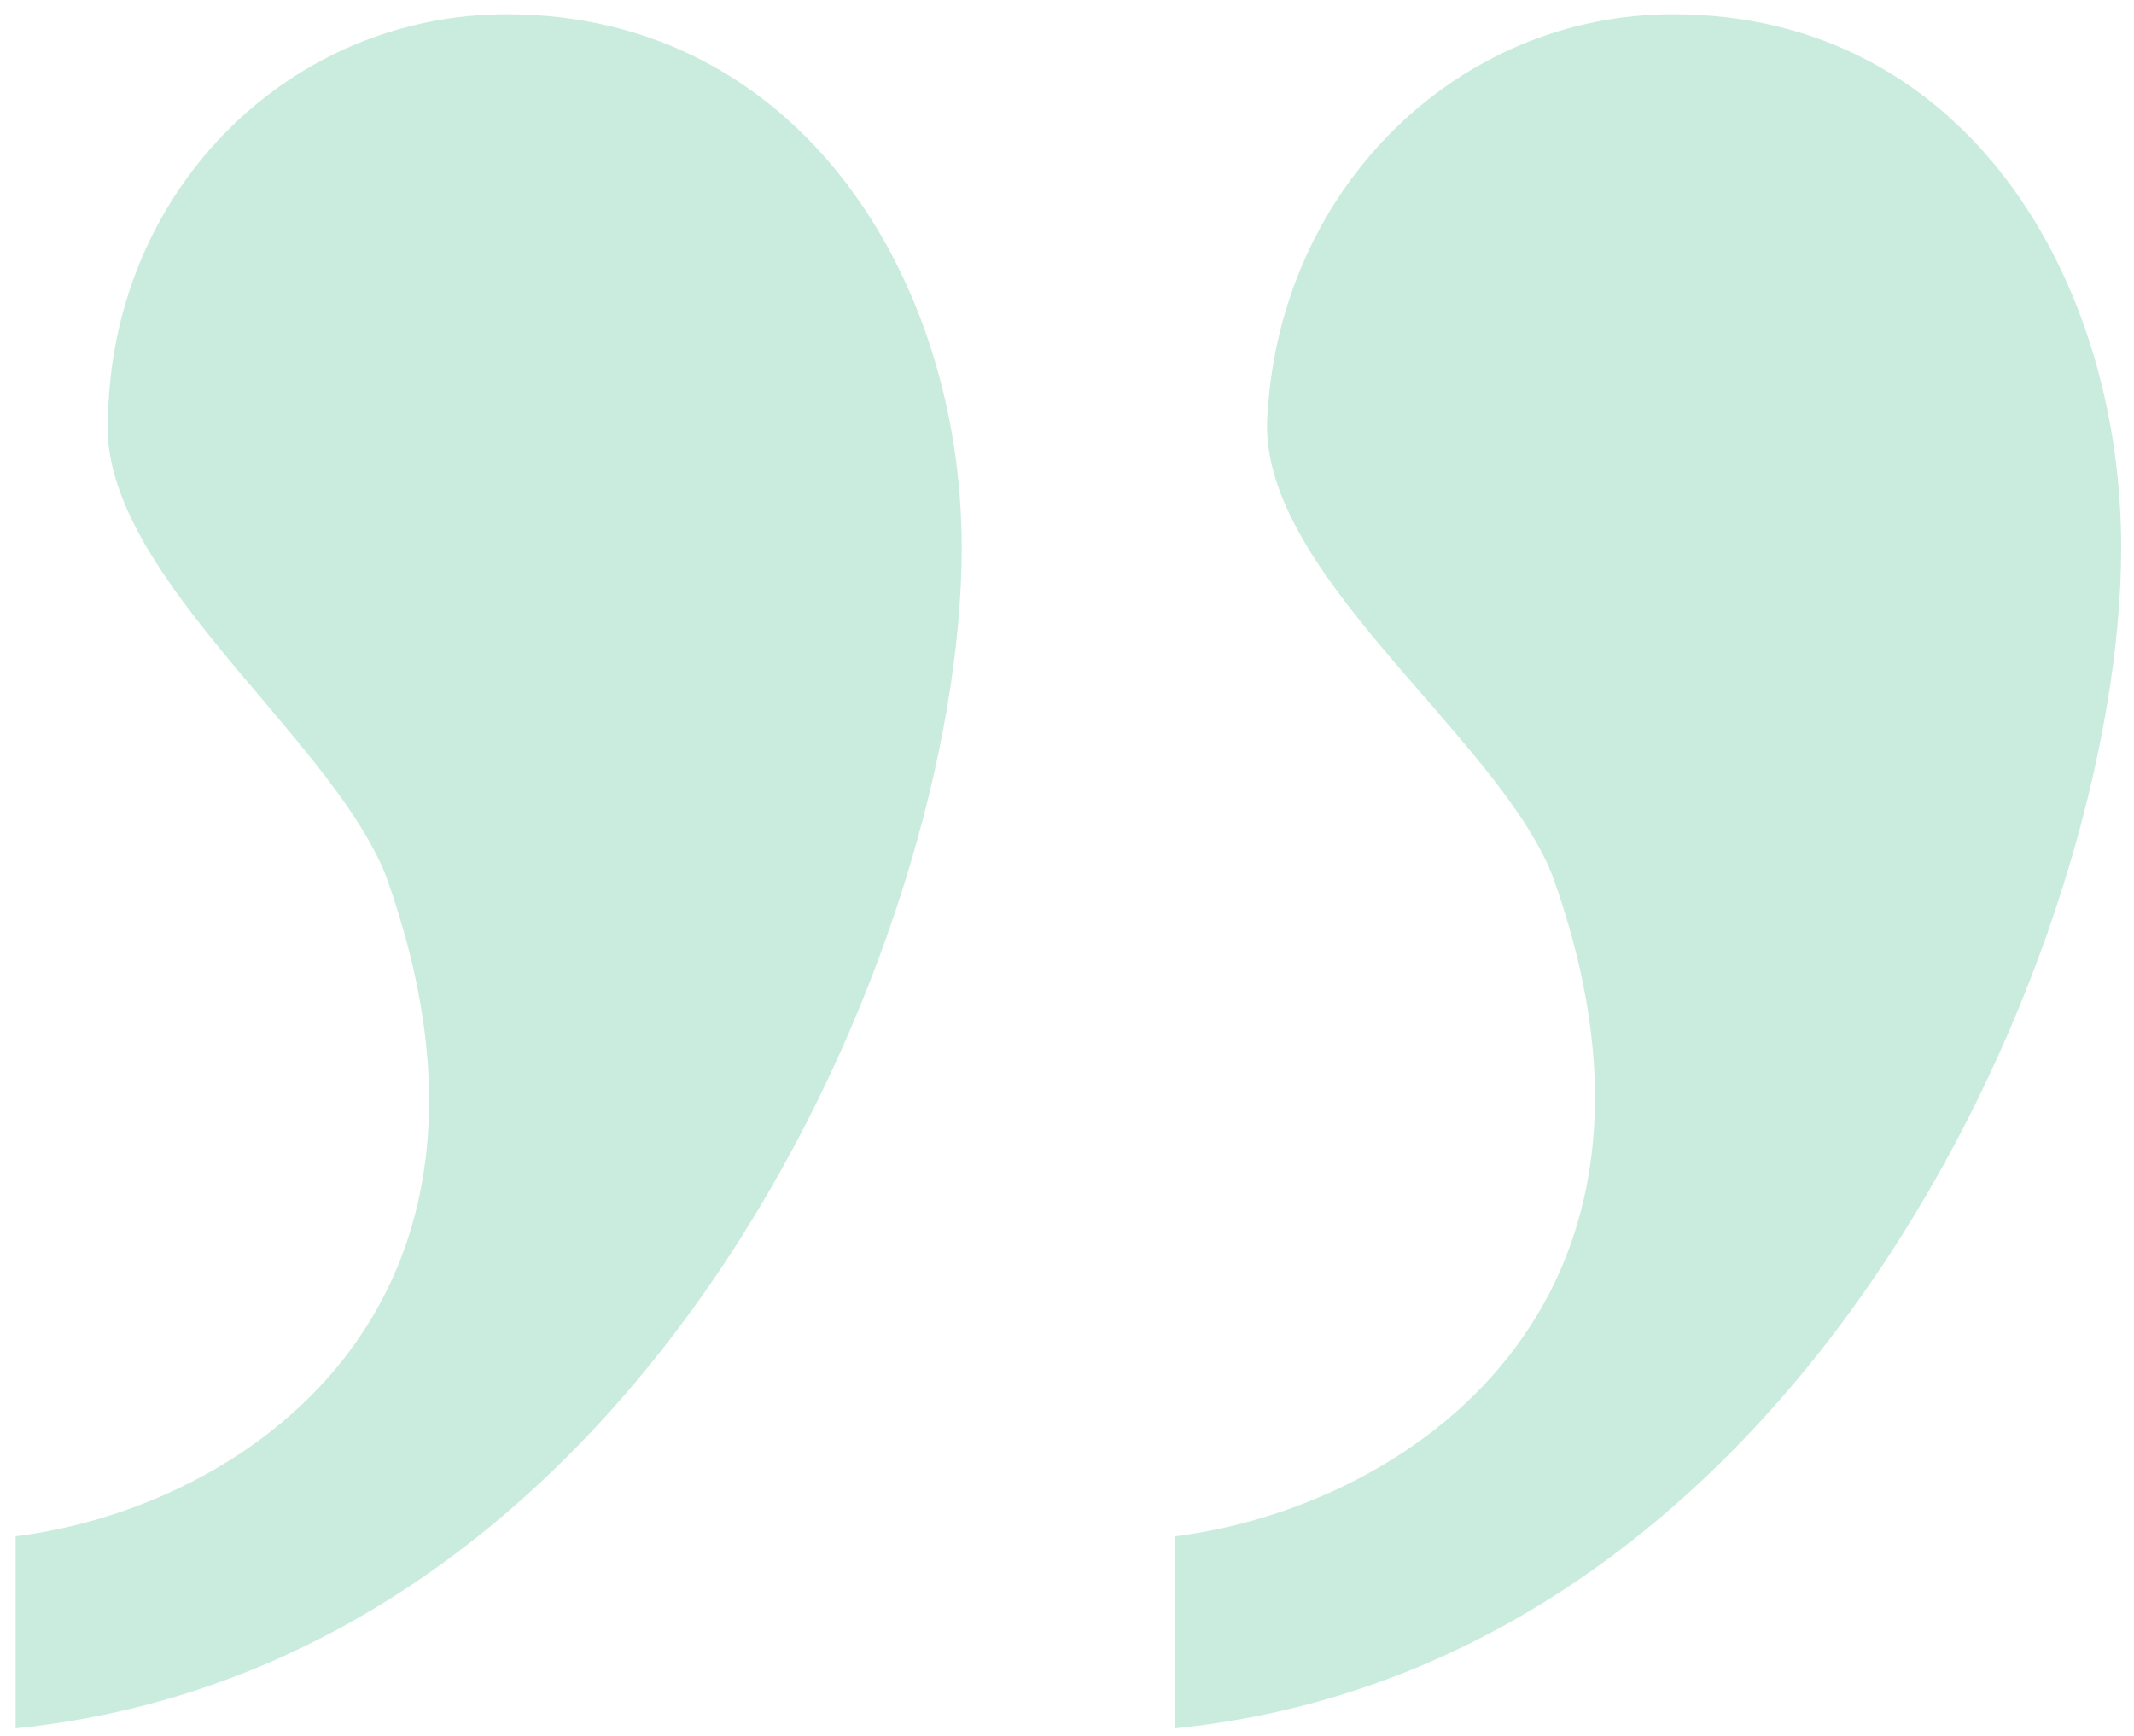
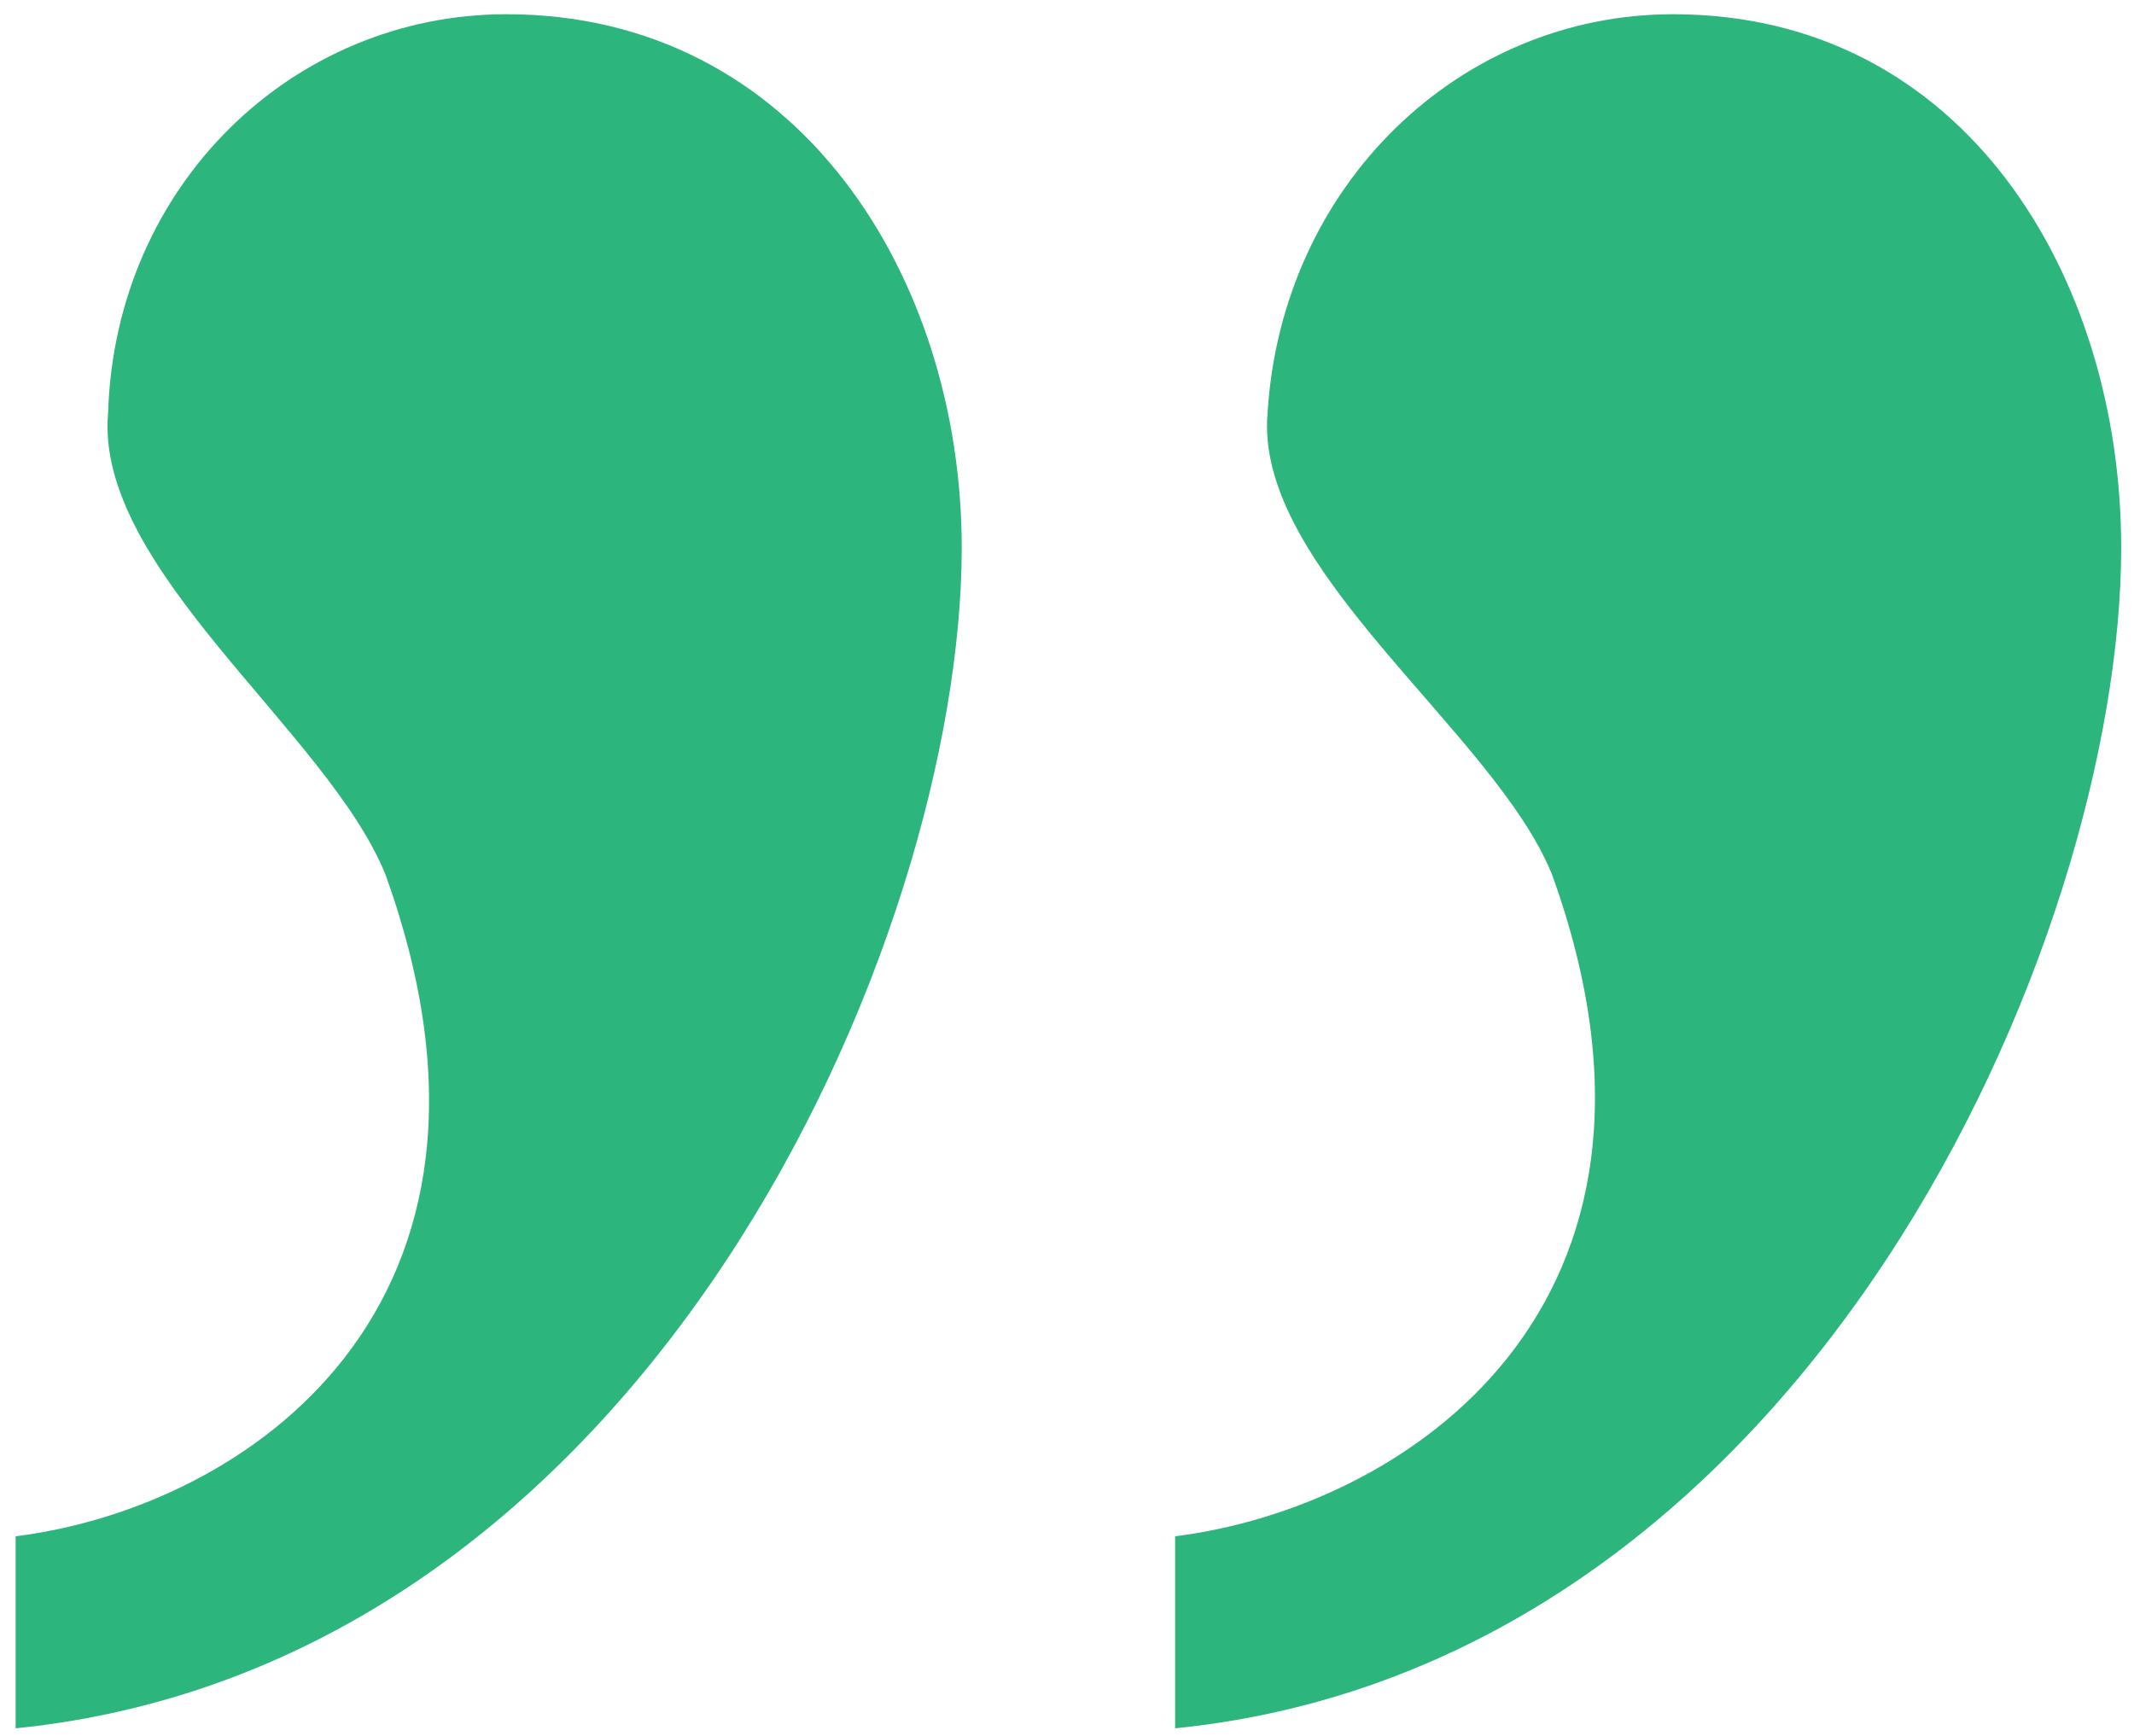
<svg xmlns="http://www.w3.org/2000/svg" width="75" height="61" viewBox="0 0 75 61" fill="none">
-   <path d="M58.8 0.5C51.3 0.5 45.05 6.5 44.55 14.5C44.05 20 52.55 25.75 54.55 30.75C60.05 46 49.3 53 41.3 54V60.75C63.55 58.5 74.55 33 74.55 19.25C74.55 9.75 69.05 0.5 58.8 0.5ZM17.8 0.5C10.3 0.5 4.05 6.5 3.8 14.5C3.3 20 11.55 25.75 13.55 30.75C19.05 46 8.55 53 0.55 54V60.75C22.8 58.5 33.8 33 33.8 19.25C33.8 9.75 28.05 0.5 17.8 0.5Z" fill="#2CB67D" fill-opacity="0.25" />
+   <path d="M58.8 0.5C51.3 0.5 45.05 6.5 44.55 14.5C44.05 20 52.55 25.75 54.55 30.75C60.05 46 49.3 53 41.3 54V60.75C63.55 58.5 74.55 33 74.55 19.25C74.55 9.75 69.05 0.5 58.8 0.5ZM17.8 0.5C10.3 0.5 4.05 6.5 3.8 14.5C3.3 20 11.55 25.75 13.55 30.75C19.05 46 8.55 53 0.55 54V60.75C22.8 58.5 33.8 33 33.8 19.25C33.8 9.75 28.05 0.5 17.8 0.5Z" fill="#2CB67D" />
</svg>
